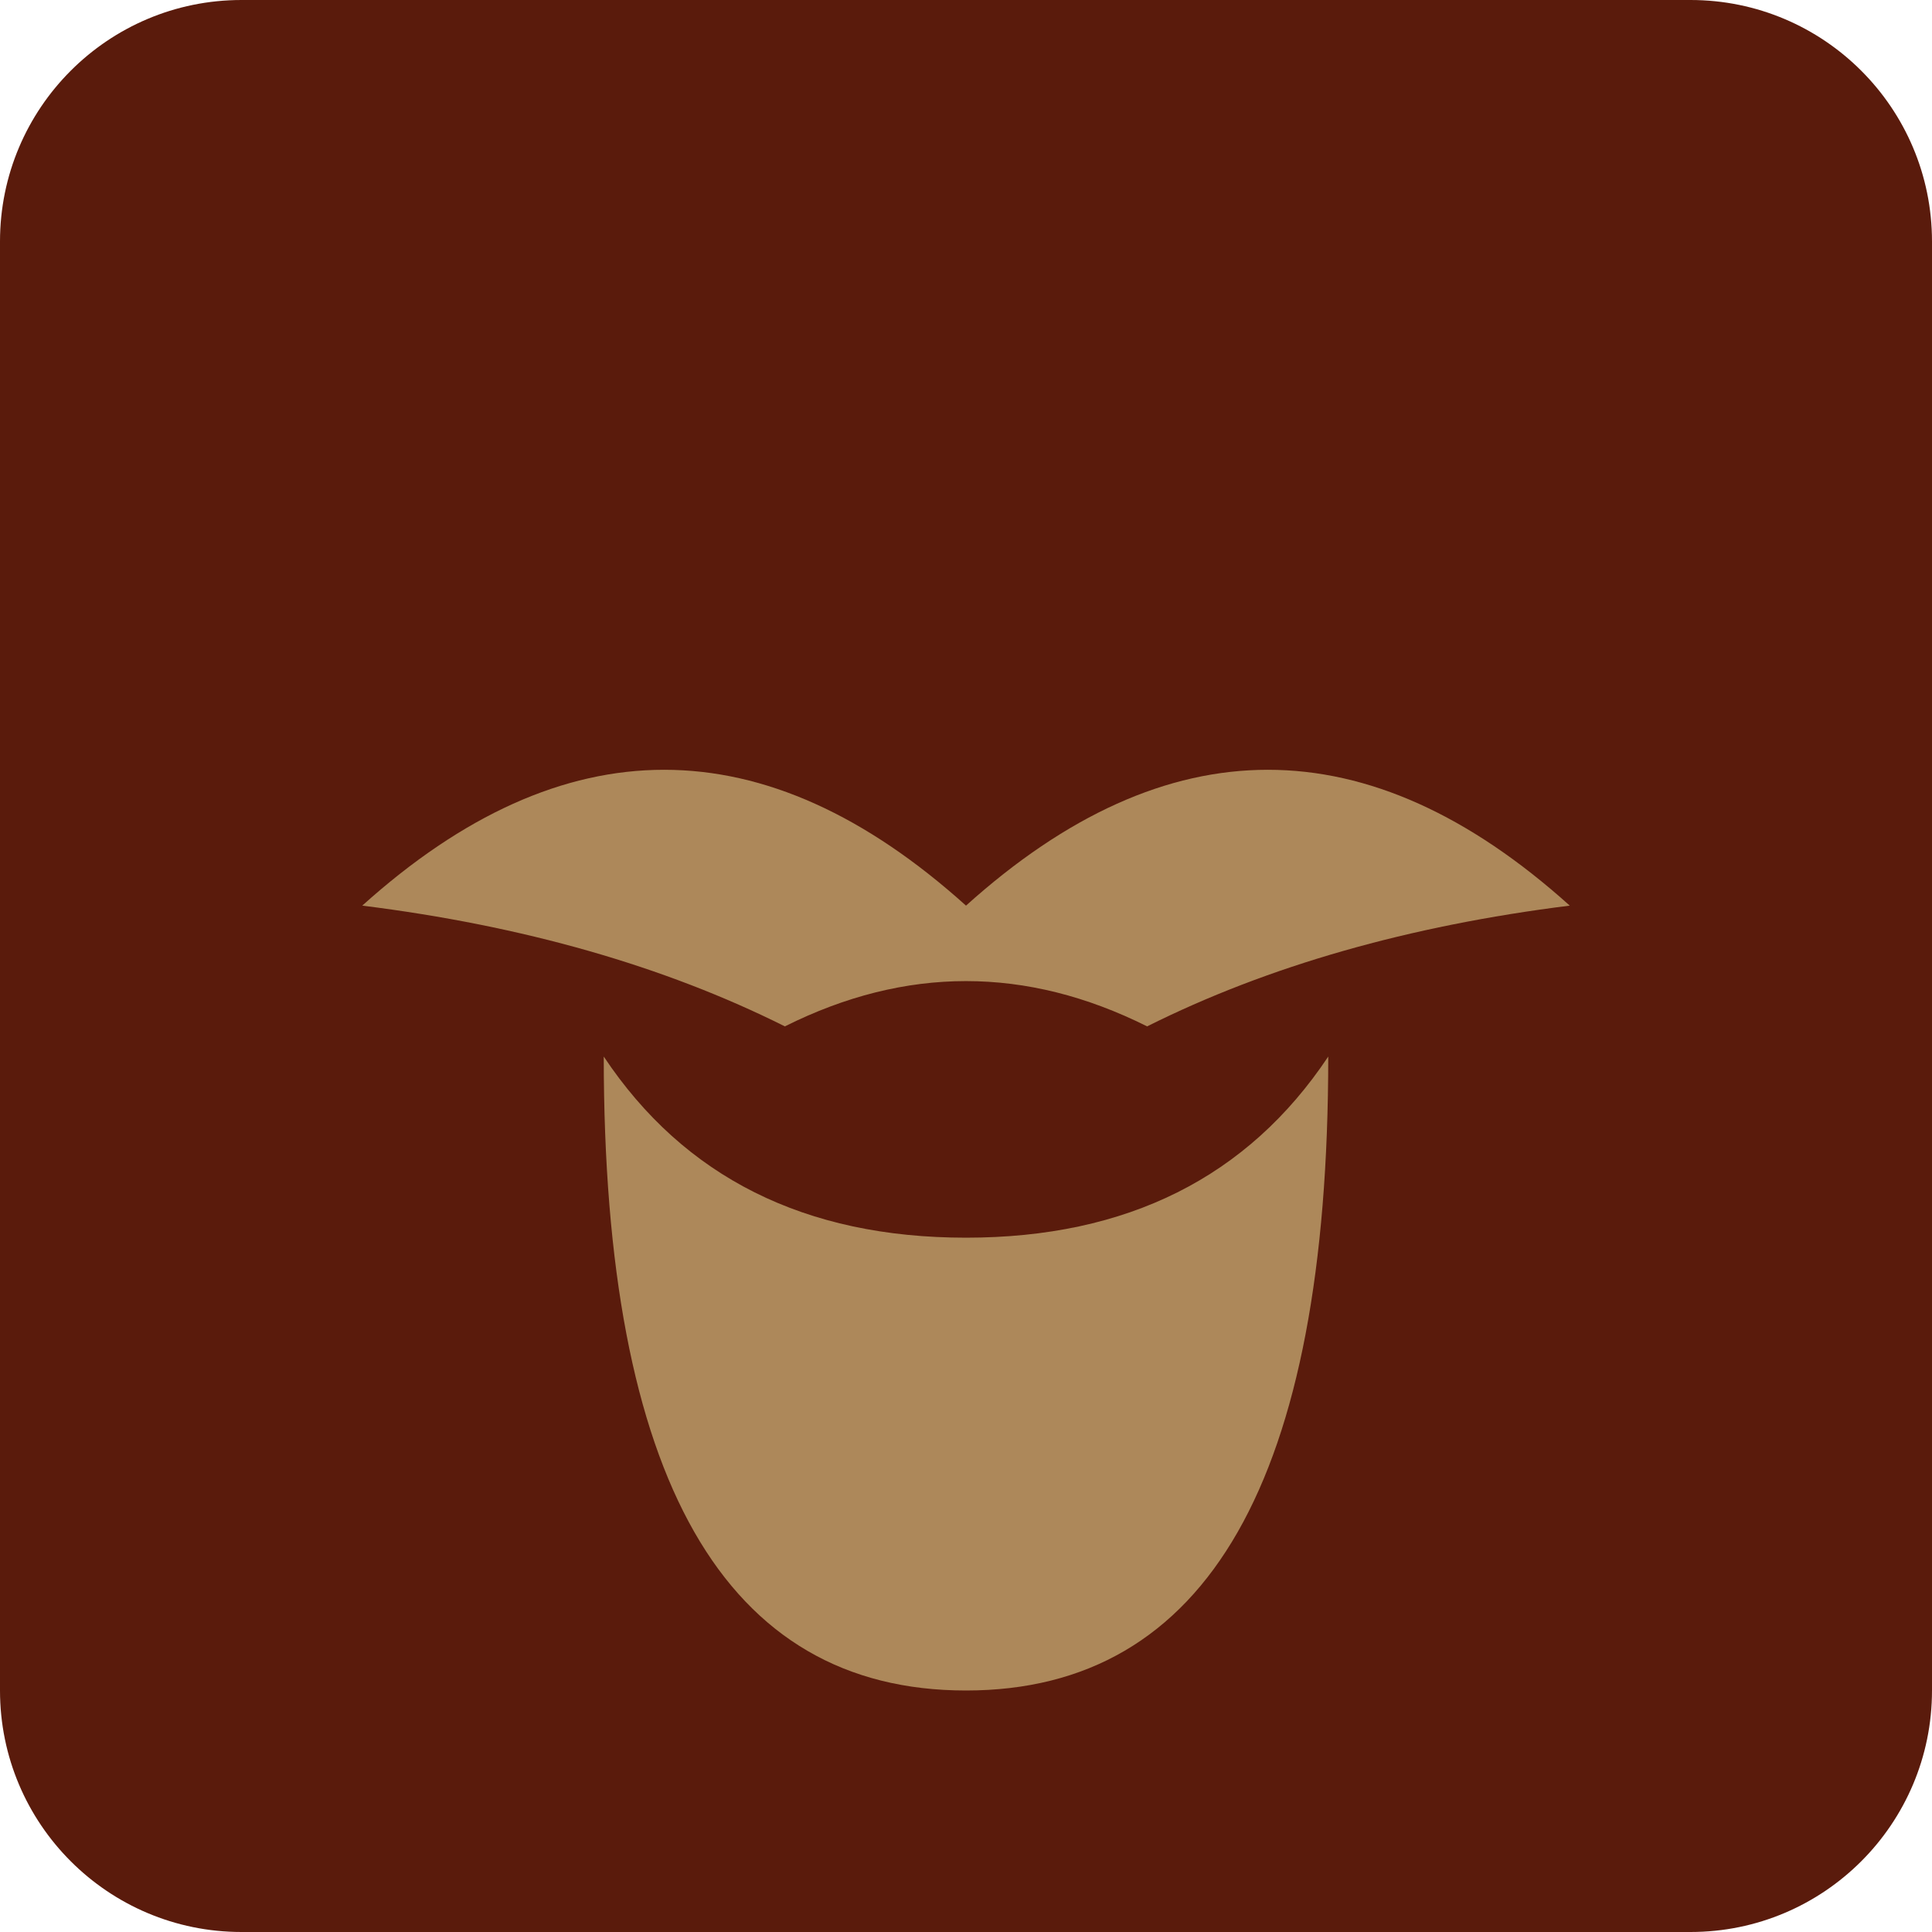
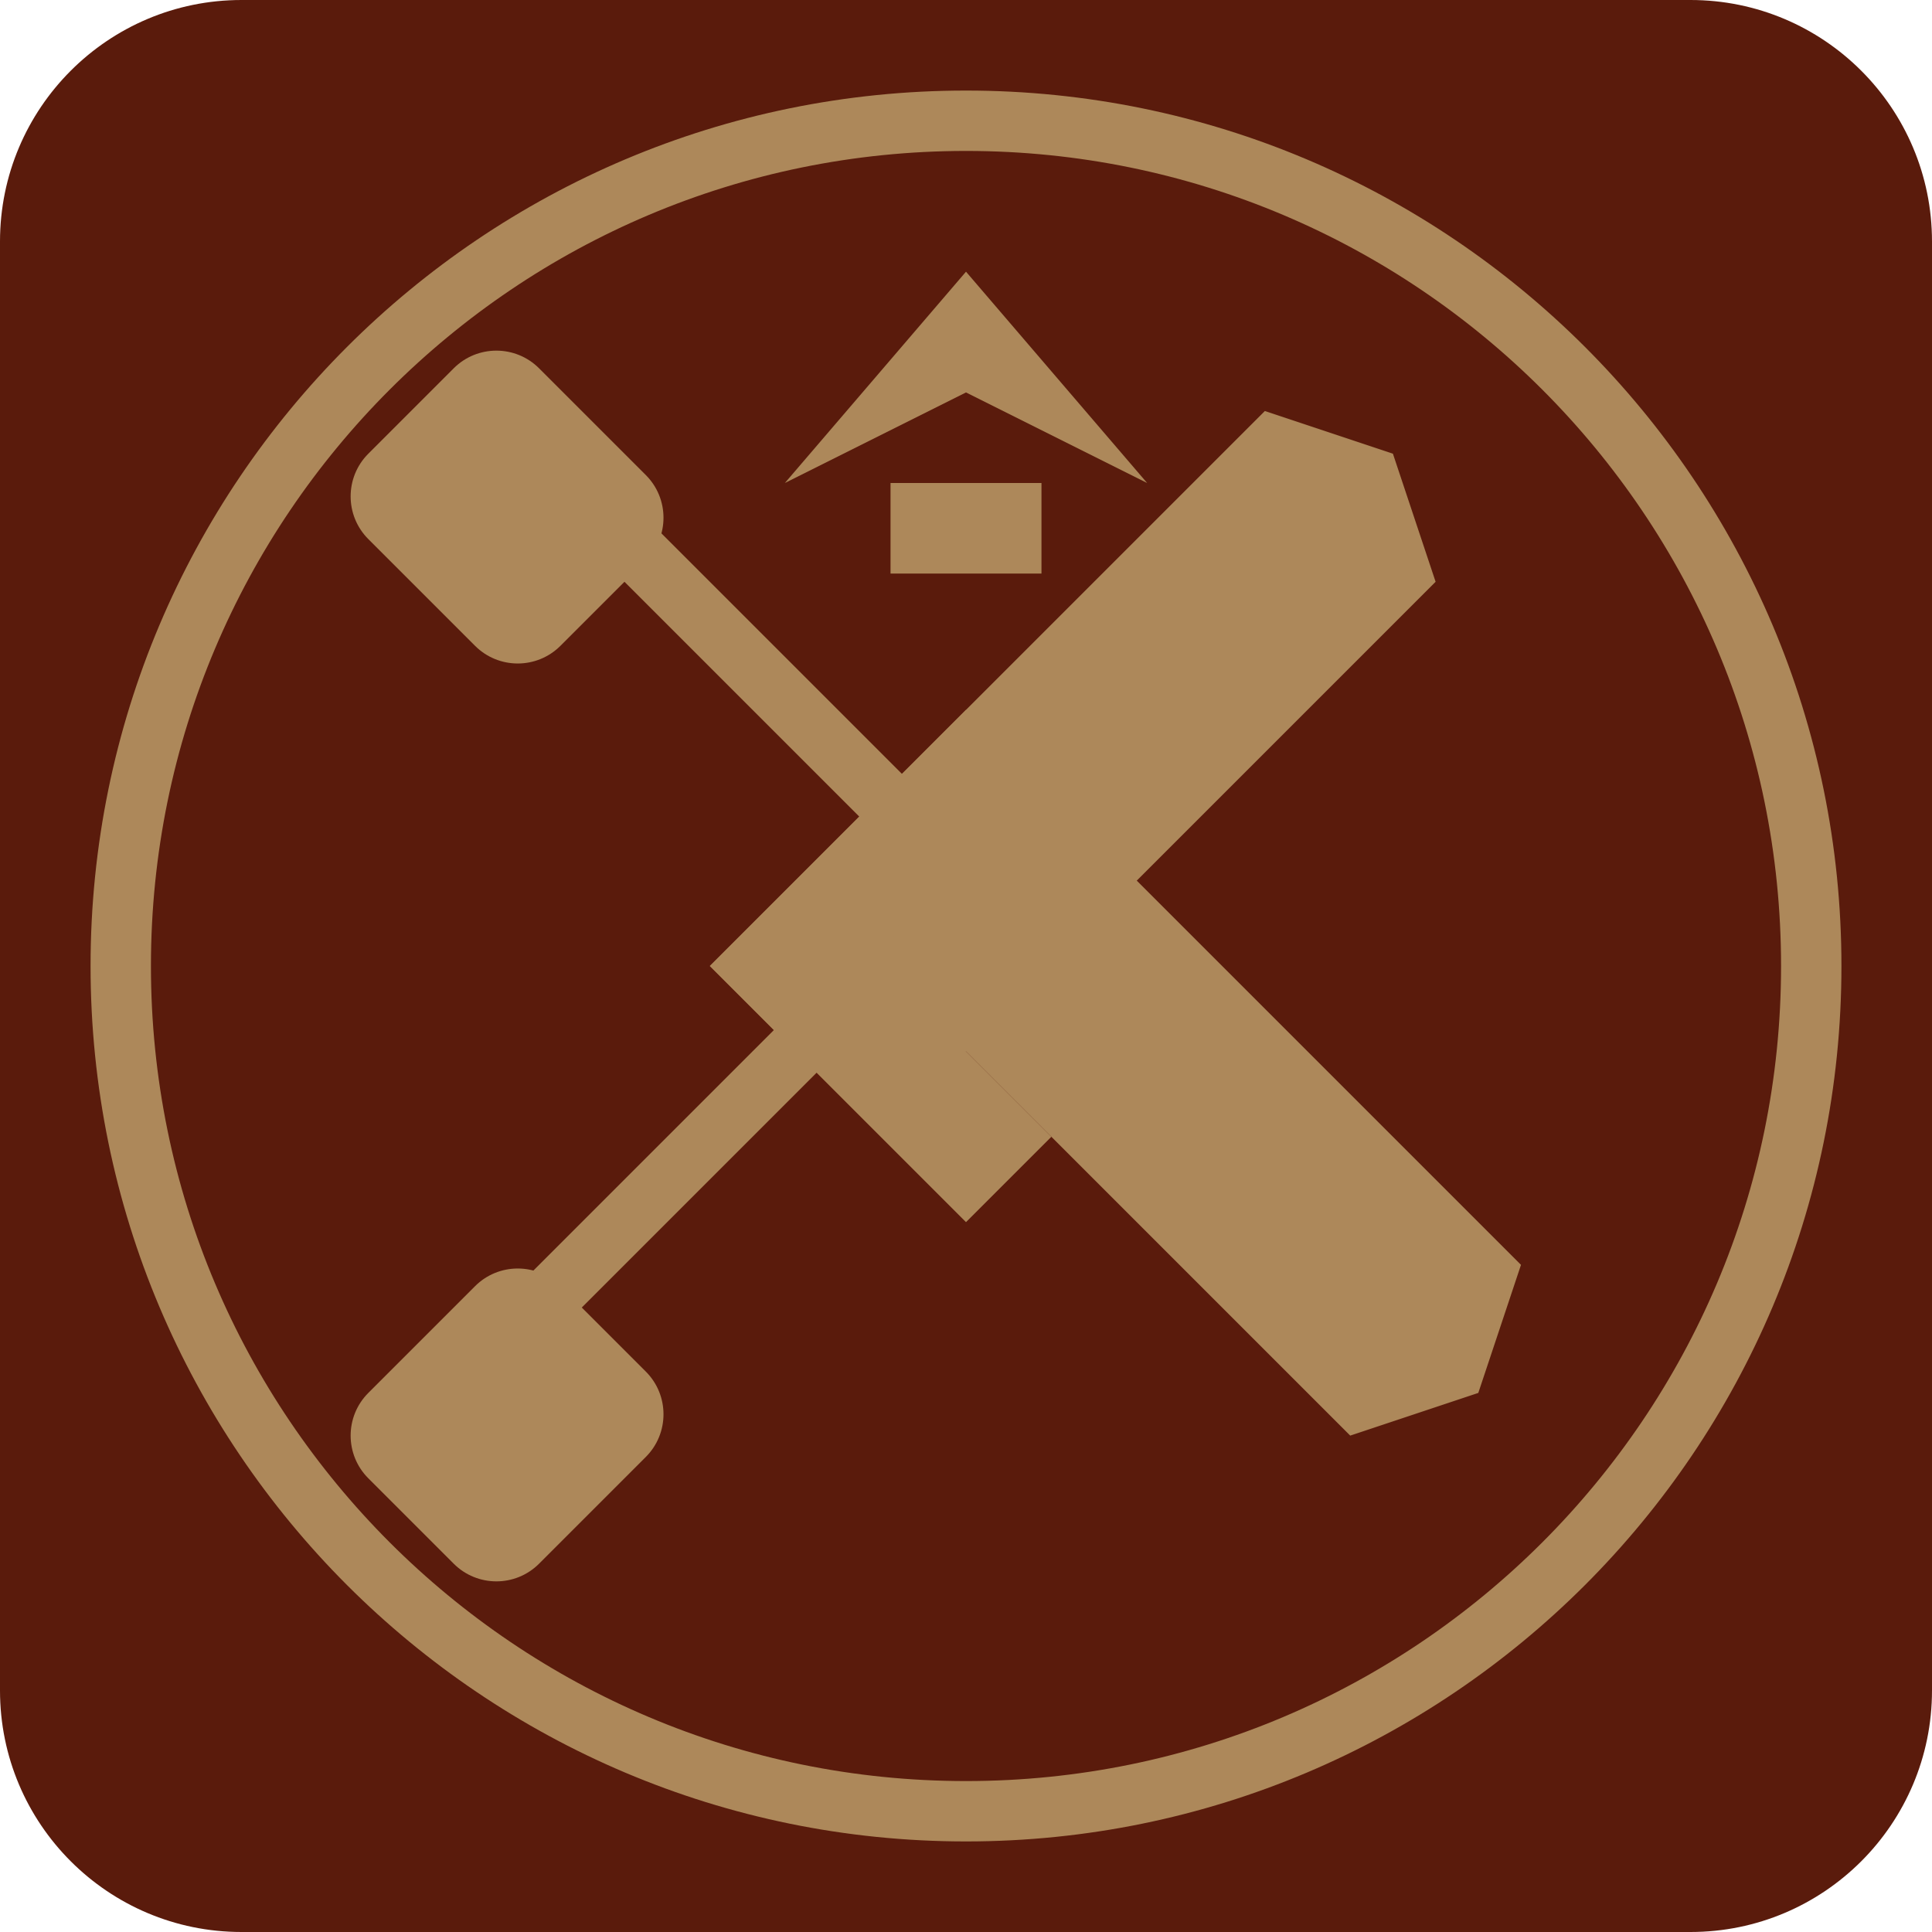
<svg xmlns="http://www.w3.org/2000/svg" viewBox="0 0 64 64">
  <rect width="64" height="64" rx="8" fill="#5a1b0c" />
-   <path d="M12 30Q22 21 32 30Q42 21 52 30Q44 31 38 34Q32 31 26 34Q20 31 12 30Z" fill="#ad885a" />
-   <path d="M20 35Q20 56 32 56Q44 56 44 35Q40 41 32 41Q24 41 20 35Z" fill="#ad885a" />
+   <g fill="none" stroke="#ad885a" stroke-width="2">
+     <circle cx="32" cy="32" r="28" />
+   </g>
+   <g fill="#ad885a">
+     <path d="M32 9 26 16l6-3 6 3z" />
+     <rect x="29.5" y="16" width="5" height="3" />
+     <path transform="rotate(45 32 32)" d="M8 29h18l4-3h22l2 4-2 4H30l-4-3H8z" />
+     <rect transform="rotate(45 32 32)" x="6" y="28" width="9" height="8" rx="2" />
+     <rect transform="rotate(45 32 32)" x="26" y="26" width="4" height="12" />
+     <path transform="rotate(-45 32 32)" d="M8 29h18l4-3h22l2 4-2 4H30l-4-3H8z" />
+     <rect transform="rotate(-45 32 32)" x="6" y="28" width="9" height="8" rx="2" />
+     <rect transform="rotate(-45 32 32)" x="26" y="26" width="4" height="12" />
+     <circle cx="32" cy="32" r="2.6" />
+   </g>
</svg>
